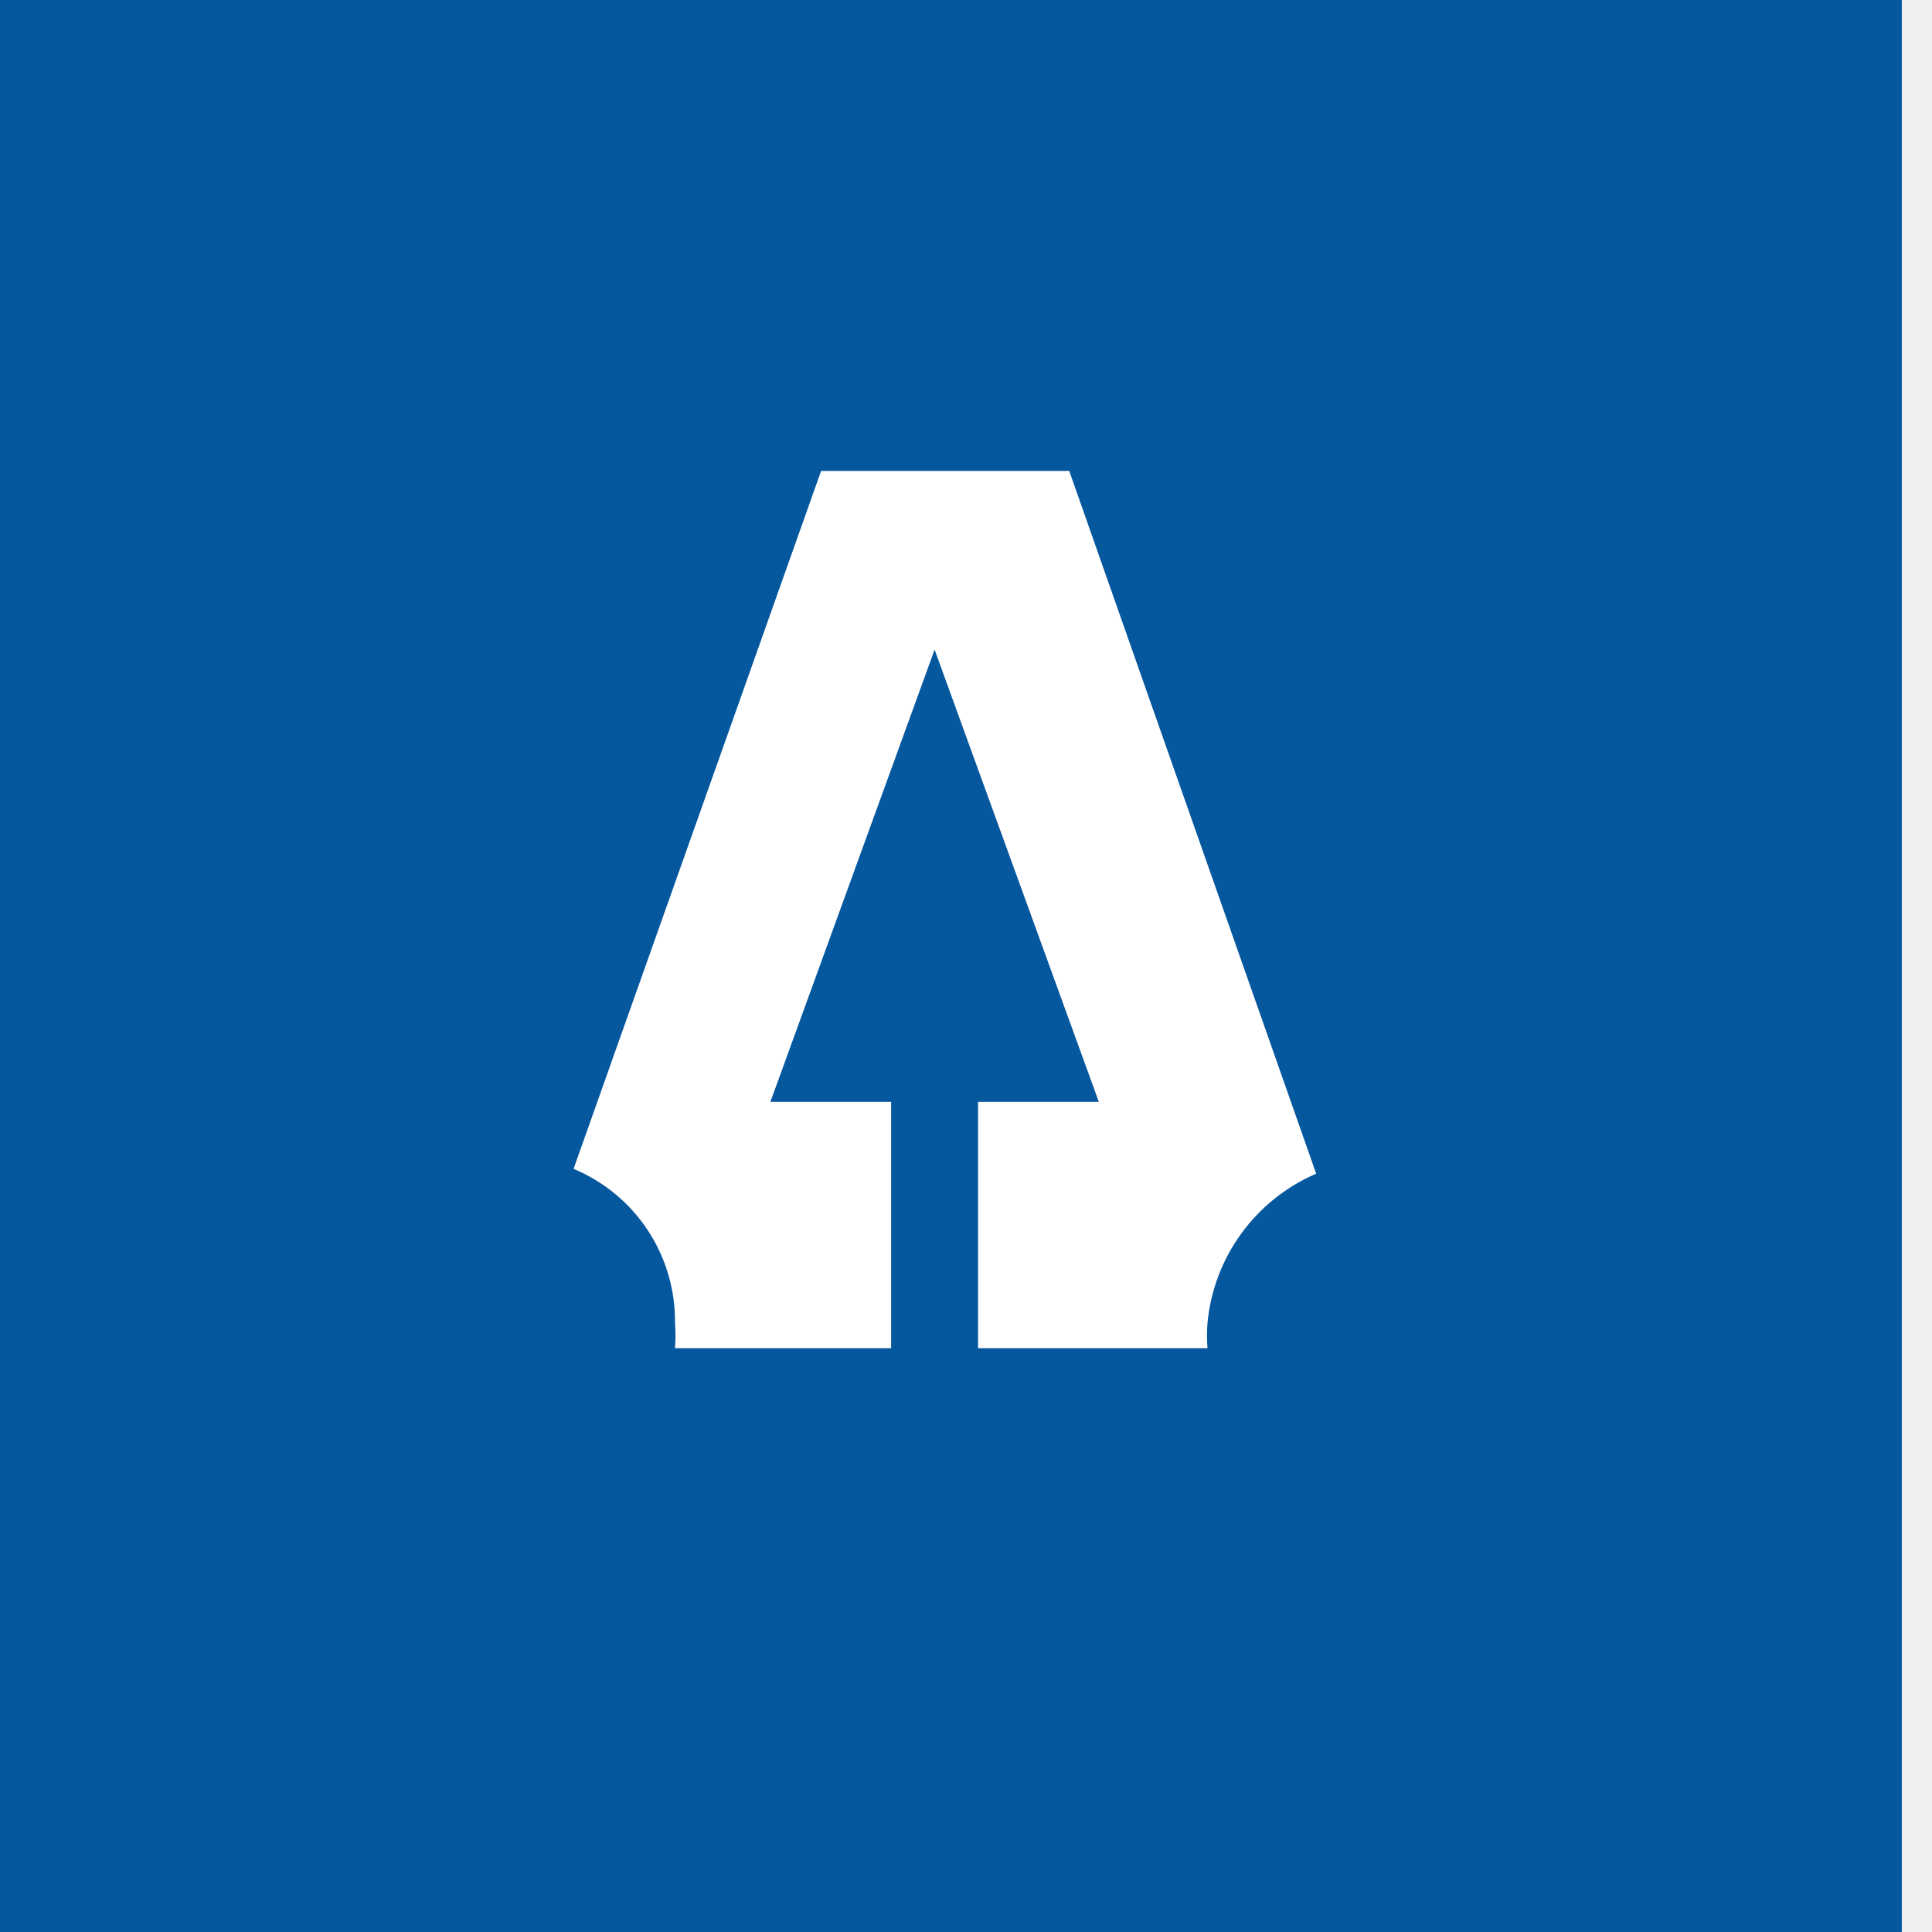
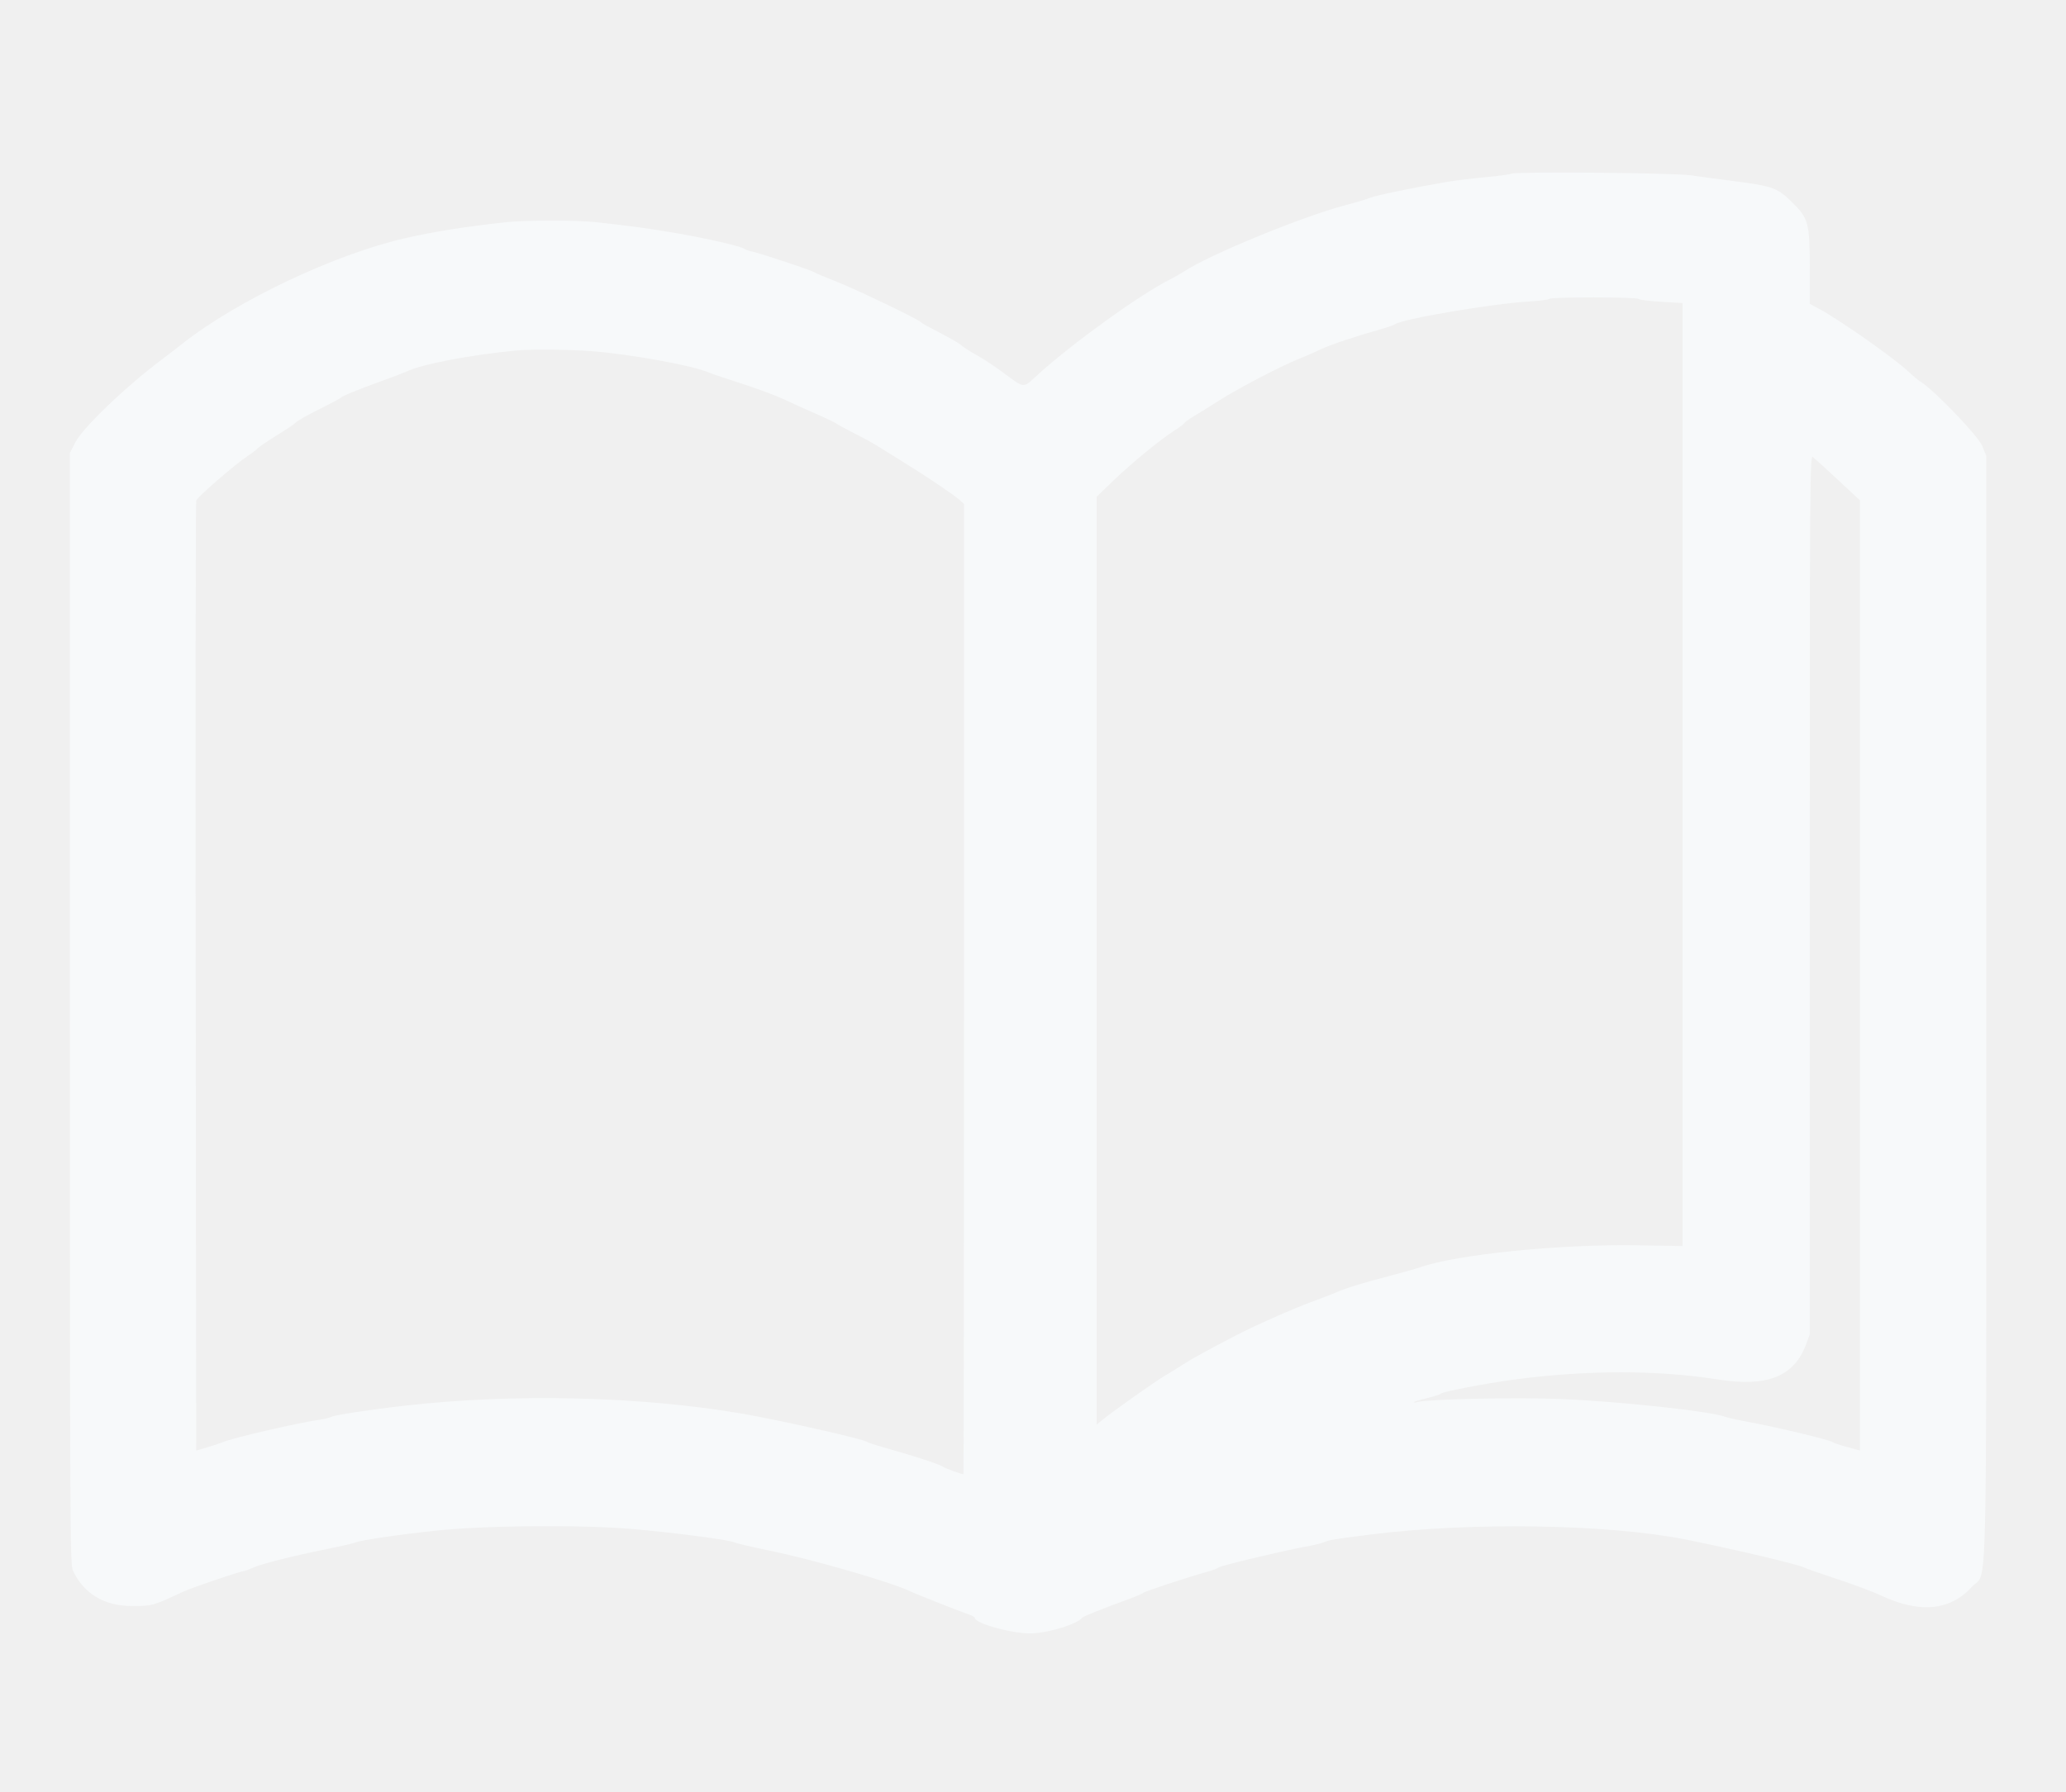
- <svg xmlns="http://www.w3.org/2000/svg" id="Layer_1" data-name="Layer 1" viewBox="0 0 32 32">
-   <defs>
-     <style>.cls-1{fill:#05579E;}.cls-2{fill:#fff;}</style>
-   </defs>
-   <rect class="cls-1" x="-0.5" width="32" height="32" />
-   <path class="cls-2" d="M20,21.91a2.77,2.77,0,0,0,0,.42h-3.8V18.25h2l-2.72-7.49-2.72,7.49h2v4.08H11.18a2.77,2.77,0,0,0,0-.42,2.73,2.73,0,0,0-1.68-2.55L13.6,7.8h4.11L21.8,19.44A3,3,0,0,0,20,21.91Z" />
+ <svg xmlns="http://www.w3.org/2000/svg" id="svg" version="1.1" width="400" height="346.916" viewBox="0, 0, 400,346.916">
+   <g id="svgg">
+     <path id="path0" d="M292.628 33.636 C 292.246 33.796,289.962 34.104,287.551 34.320 C 285.140 34.536,281.783 34.948,280.092 35.236 C 273.818 36.303,266.236 37.875,265.224 38.319 C 264.650 38.570,262.566 39.195,260.594 39.707 C 252.420 41.828,234.283 49.262,229.298 52.535 C 228.620 52.980,227.274 53.745,226.307 54.235 C 220.571 57.142,207.453 66.617,200.919 72.573 C 197.947 75.283,198.535 75.338,193.888 71.908 C 192.480 70.868,190.312 69.452,189.072 68.760 C 187.832 68.068,186.535 67.242,186.190 66.925 C 185.846 66.607,184.519 65.799,183.242 65.128 C 178.940 62.868,178.492 62.620,178.318 62.401 C 177.895 61.871,165.911 56.107,162.162 54.630 C 159.885 53.734,157.866 52.880,157.676 52.733 C 157.226 52.386,147.292 49.074,145.707 48.743 C 145.039 48.603,144.335 48.363,144.143 48.209 C 143.502 47.696,136.863 46.167,130.756 45.126 C 125.222 44.183,122.544 43.818,115.178 43.007 C 111.720 42.626,101.480 42.637,98.005 43.025 C 89.653 43.957,84.339 44.799,78.578 46.101 C 64.923 49.186,45.824 58.232,35.212 66.638 C 34.258 67.394,32.599 68.672,31.524 69.479 C 24.251 74.938,16.014 82.829,14.538 85.754 L 13.530 87.751 13.530 195.341 C 13.530 295.337,13.571 303.017,14.112 304.158 C 16.241 308.644,20.177 311.015,25.499 311.015 C 29.562 311.015,29.469 311.041,35.559 308.211 C 37.249 307.427,46.625 304.250,47.252 304.250 C 47.425 304.250,48.227 303.949,49.035 303.581 C 50.670 302.836,56.807 301.297,63.660 299.913 C 66.141 299.412,68.482 298.867,68.864 298.701 C 69.842 298.276,77.125 297.203,84.128 296.453 C 93.882 295.407,112.041 295.243,122.390 296.107 C 129.980 296.741,141.311 298.220,142.164 298.689 C 142.491 298.868,145.490 299.574,148.829 300.257 C 157.340 301.998,172.446 306.361,176.236 308.173 C 177.543 308.798,185.744 312.037,187.598 312.660 C 188.218 312.869,188.725 313.157,188.725 313.302 C 188.725 314.415,196.275 316.470,199.819 316.322 C 203.259 316.177,208.660 314.484,209.540 313.274 C 209.716 313.032,213.359 311.576,218.374 309.744 C 219.893 309.189,221.220 308.622,221.323 308.482 C 221.512 308.226,229.833 305.481,233.651 304.415 C 234.796 304.095,235.811 303.712,235.906 303.562 C 236.095 303.266,248.253 300.355,252.732 299.533 C 254.258 299.253,255.820 298.885,256.201 298.715 C 257.277 298.236,258.221 298.078,265.432 297.167 C 284.784 294.723,311.470 295.157,326.453 298.159 C 335.645 300.000,348.259 302.985,349.291 303.562 C 349.609 303.741,352.476 304.743,355.660 305.790 C 358.845 306.836,362.748 308.302,364.333 309.047 C 371.674 312.494,377.649 311.901,381.772 307.315 C 384.850 303.891,384.562 315.501,384.562 194.970 L 384.562 88.291 383.774 86.343 C 383.002 84.435,374.488 75.556,371.899 73.960 C 371.422 73.666,370.330 72.761,369.471 71.950 C 366.751 69.379,356.167 61.939,352.212 59.817 L 350.390 58.840 350.390 52.033 C 350.390 43.176,350.160 42.315,346.942 39.144 C 344.112 36.355,343.237 36.042,335.522 35.051 C 332.537 34.668,328.846 34.172,327.320 33.950 C 324.033 33.471,293.674 33.196,292.628 33.636 M317.232 57.891 C 317.334 58.057,319.295 58.305,321.588 58.442 L 325.759 58.691 325.759 149.999 L 325.759 241.308 316.878 241.167 C 301.839 240.928,282.004 242.945,274.935 245.432 C 274.172 245.701,271.440 246.470,268.864 247.141 C 263.930 248.427,260.363 249.533,258.630 250.314 C 258.057 250.572,256.028 251.356,254.120 252.057 C 250.379 253.430,243.018 256.684,239.376 258.574 C 233.804 261.466,230.750 263.143,229.141 264.194 C 228.187 264.818,226.554 265.827,225.511 266.437 C 223.634 267.535,215.616 273.207,213.443 274.974 L 212.316 275.891 212.316 186.045 L 212.316 96.199 215.525 93.110 C 219.111 89.658,224.728 85.055,227.493 83.302 C 228.495 82.667,229.315 82.045,229.315 81.918 C 229.315 81.792,230.212 81.155,231.310 80.504 C 232.407 79.852,234.553 78.516,236.080 77.535 C 239.531 75.317,248.103 70.836,251.344 69.556 C 252.680 69.029,254.634 68.176,255.687 67.661 C 257.443 66.801,262.462 65.123,267.650 63.661 C 268.794 63.338,269.887 62.951,270.078 62.801 C 271.359 61.792,288.846 58.808,295.850 58.402 C 298.003 58.278,299.847 58.044,299.946 57.882 C 300.187 57.493,316.991 57.502,317.232 57.891 M114.501 68.006 C 122.064 68.585,134.363 70.821,137.207 72.135 C 137.589 72.311,140.399 73.257,143.452 74.238 C 146.505 75.218,150.252 76.612,151.778 77.334 C 153.304 78.056,156.114 79.327,158.023 80.158 C 159.931 80.989,161.726 81.850,162.012 82.071 C 162.298 82.292,163.859 83.140,165.481 83.955 C 167.103 84.770,169.133 85.885,169.991 86.432 C 170.850 86.979,173.136 88.402,175.071 89.594 C 179.419 92.271,184.820 95.920,185.863 96.884 L 186.644 97.606 186.644 191.561 C 186.644 243.236,186.593 285.516,186.532 285.516 C 186.168 285.516,182.935 284.325,182.609 284.071 C 182.047 283.633,177.087 281.991,172.243 280.640 C 169.955 280.001,168.005 279.376,167.910 279.250 C 167.540 278.762,150.433 274.907,143.278 273.699 C 123.776 270.408,99.659 269.842,78.751 272.183 C 71.975 272.942,64.788 274.028,64.145 274.390 C 63.839 274.563,62.824 274.812,61.890 274.944 C 57.706 275.536,44.899 278.501,43.192 279.273 C 42.810 279.446,41.483 279.888,40.243 280.256 L 37.988 280.924 37.893 189.291 C 37.841 138.893,37.885 97.346,37.990 96.964 C 38.185 96.258,45.523 89.895,48.049 88.242 C 48.812 87.742,49.599 87.134,49.798 86.890 C 49.997 86.646,51.715 85.478,53.614 84.295 C 55.514 83.111,57.153 82.009,57.255 81.846 C 57.461 81.519,59.591 80.337,63.313 78.485 C 64.649 77.820,65.820 77.178,65.915 77.059 C 66.183 76.726,69.510 75.358,73.721 73.851 C 75.820 73.100,78.035 72.252,78.645 71.968 C 81.790 70.502,90.767 68.776,99.913 67.880 C 102.682 67.608,110.142 67.673,114.501 68.006 M355.854 92.937 L 360.104 96.894 360.104 188.901 L 360.104 280.908 357.589 280.225 C 356.206 279.848,354.904 279.404,354.696 279.236 C 354.201 278.838,344.034 276.401,338.942 275.460 C 336.748 275.054,334.562 274.576,334.085 274.397 C 331.143 273.292,313.617 271.397,301.961 270.924 C 293.605 270.585,276.543 270.946,274.501 271.506 C 274.072 271.624,273.721 271.645,273.721 271.553 C 273.721 271.461,274.853 271.112,276.236 270.777 C 277.619 270.442,278.829 270.055,278.925 269.917 C 279.197 269.521,287.592 267.906,293.322 267.147 C 307.260 265.300,320.957 265.301,332.618 267.148 C 342.150 268.659,347.336 266.594,349.668 260.360 L 350.390 258.430 350.390 173.232 C 350.390 92.141,350.420 88.056,350.997 88.507 C 351.331 88.767,353.517 90.761,355.854 92.937 " stroke="none" fill="#f7f9fa" fill-rule="evenodd" />
+     <path id="path1" d="" stroke="none" fill="#08446c" fill-rule="evenodd" />
+     <path id="path2" d="" stroke="none" fill="#08446c" fill-rule="evenodd" />
+     <path id="path3" d="" stroke="none" fill="#08446c" fill-rule="evenodd" />
+     <path id="path4" d="" stroke="none" fill="#08446c" fill-rule="evenodd" />
+   </g>
</svg>
